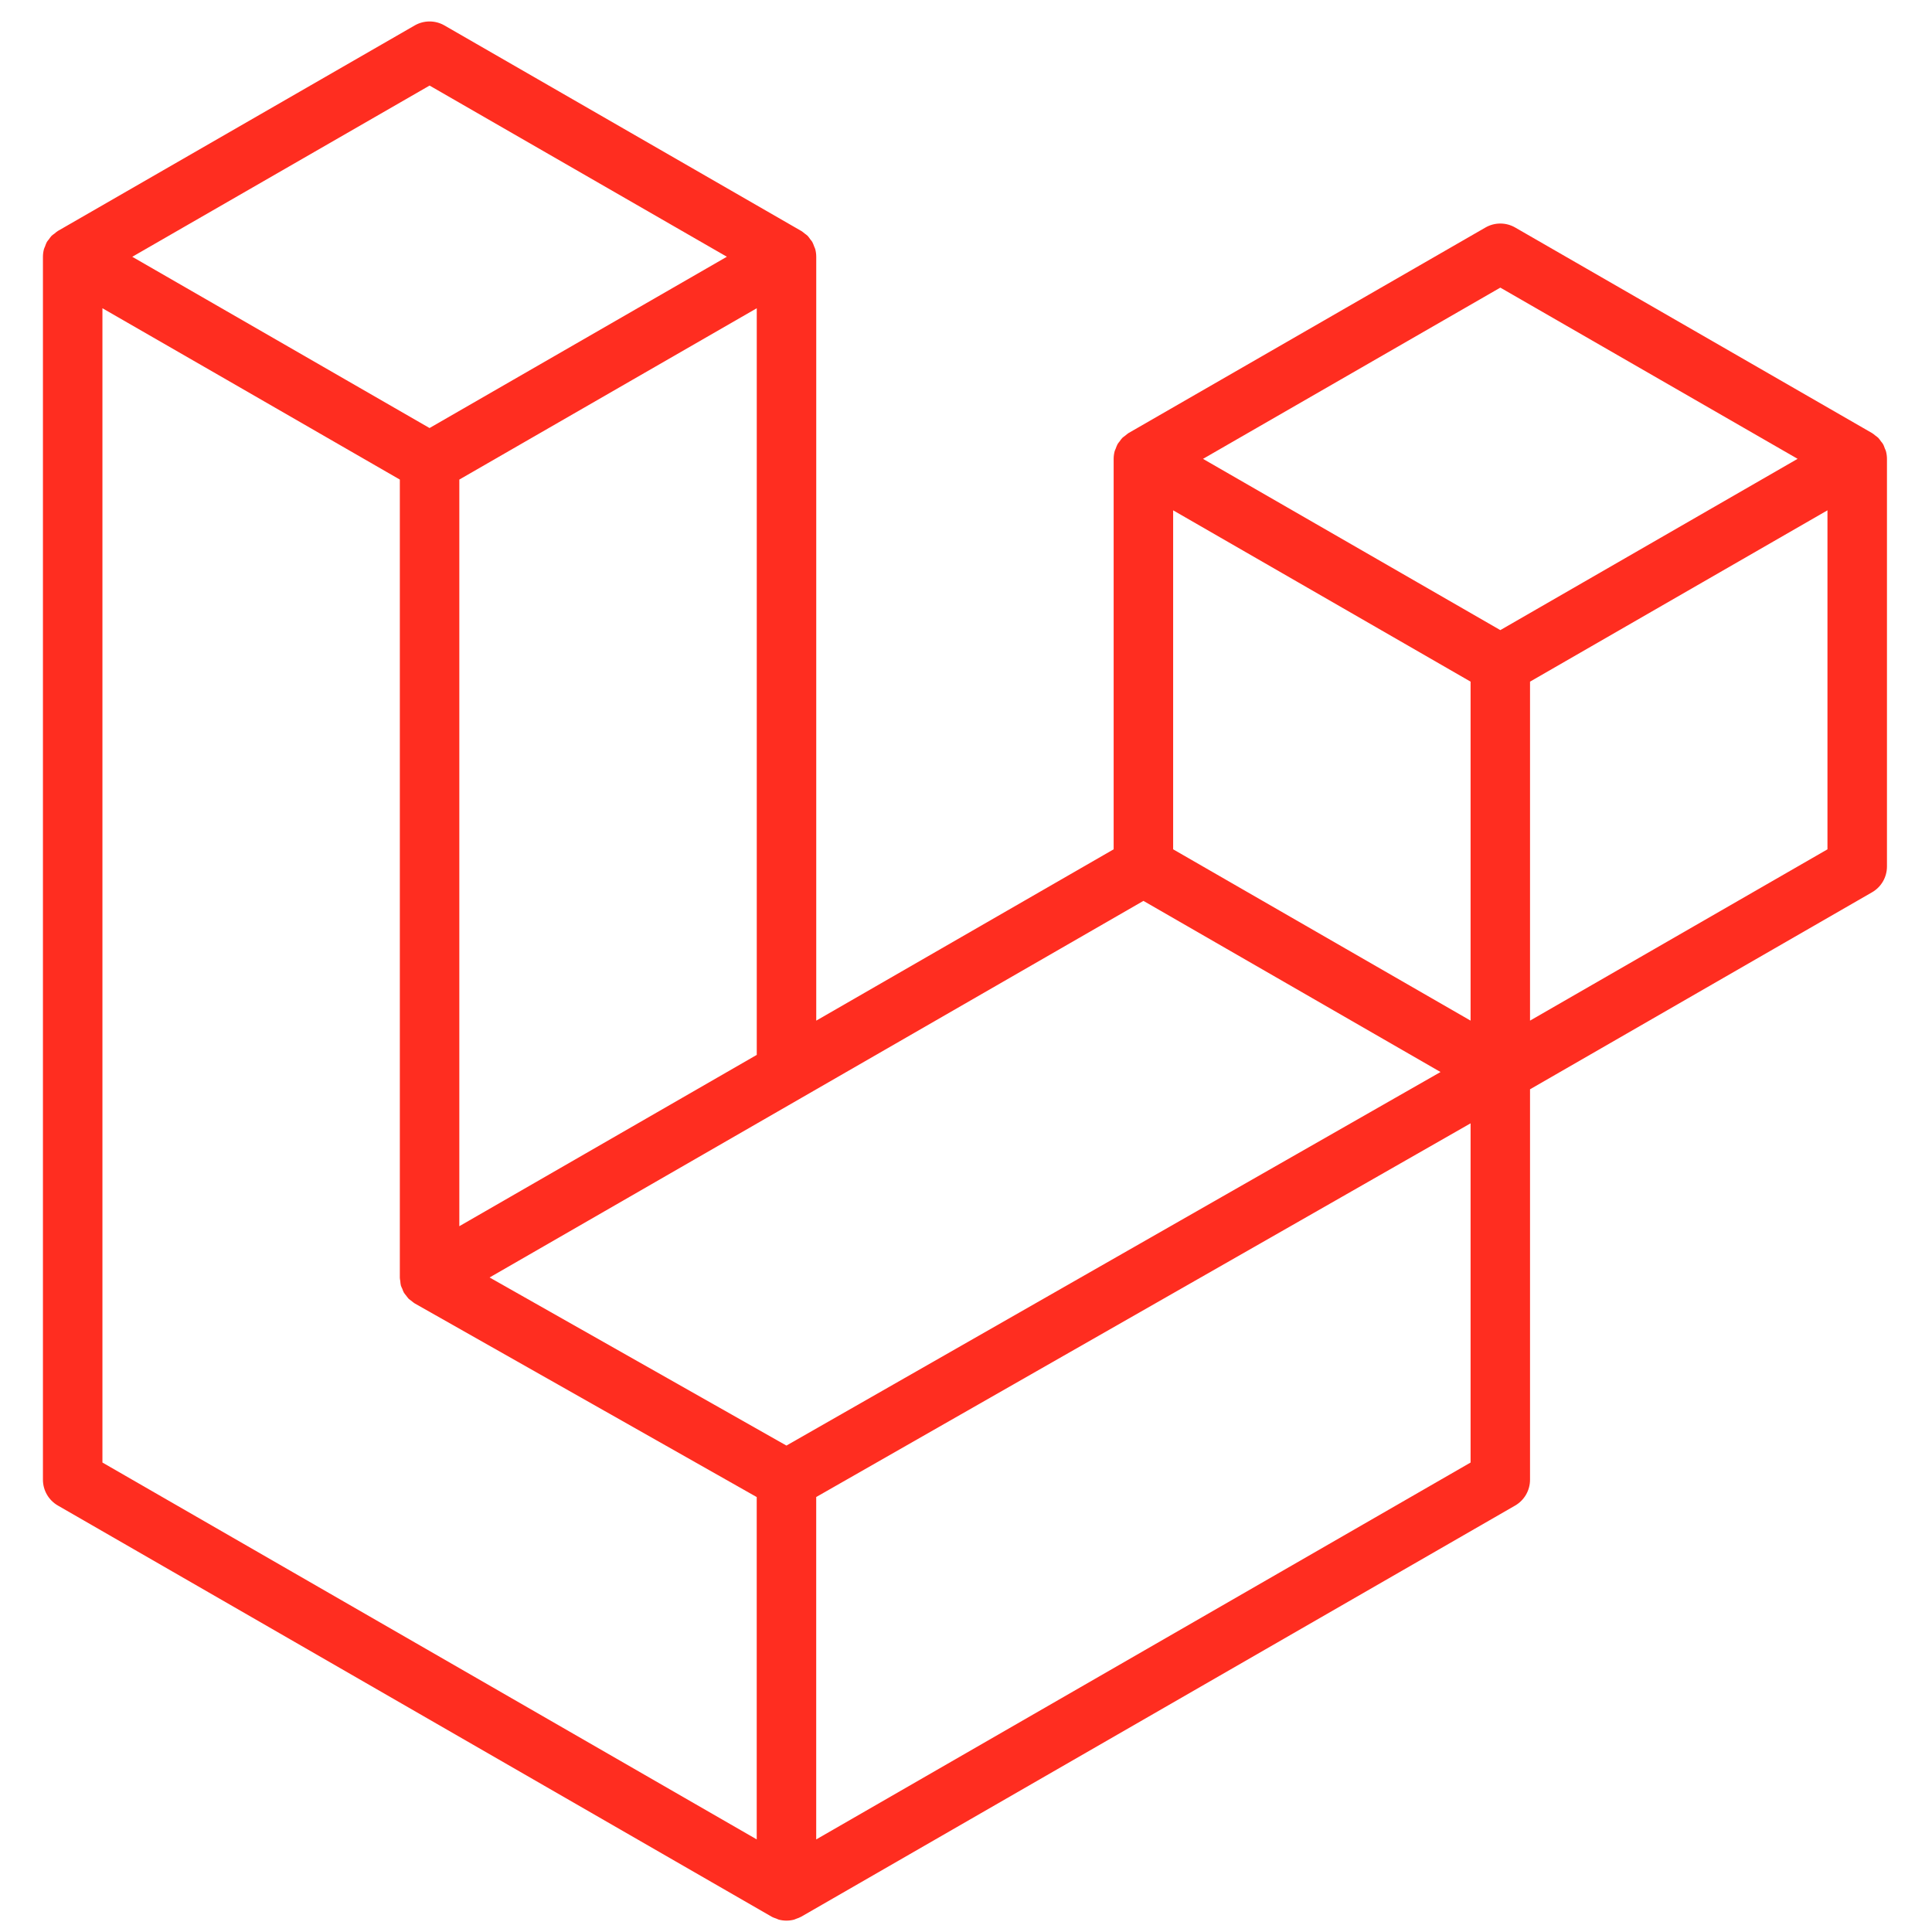
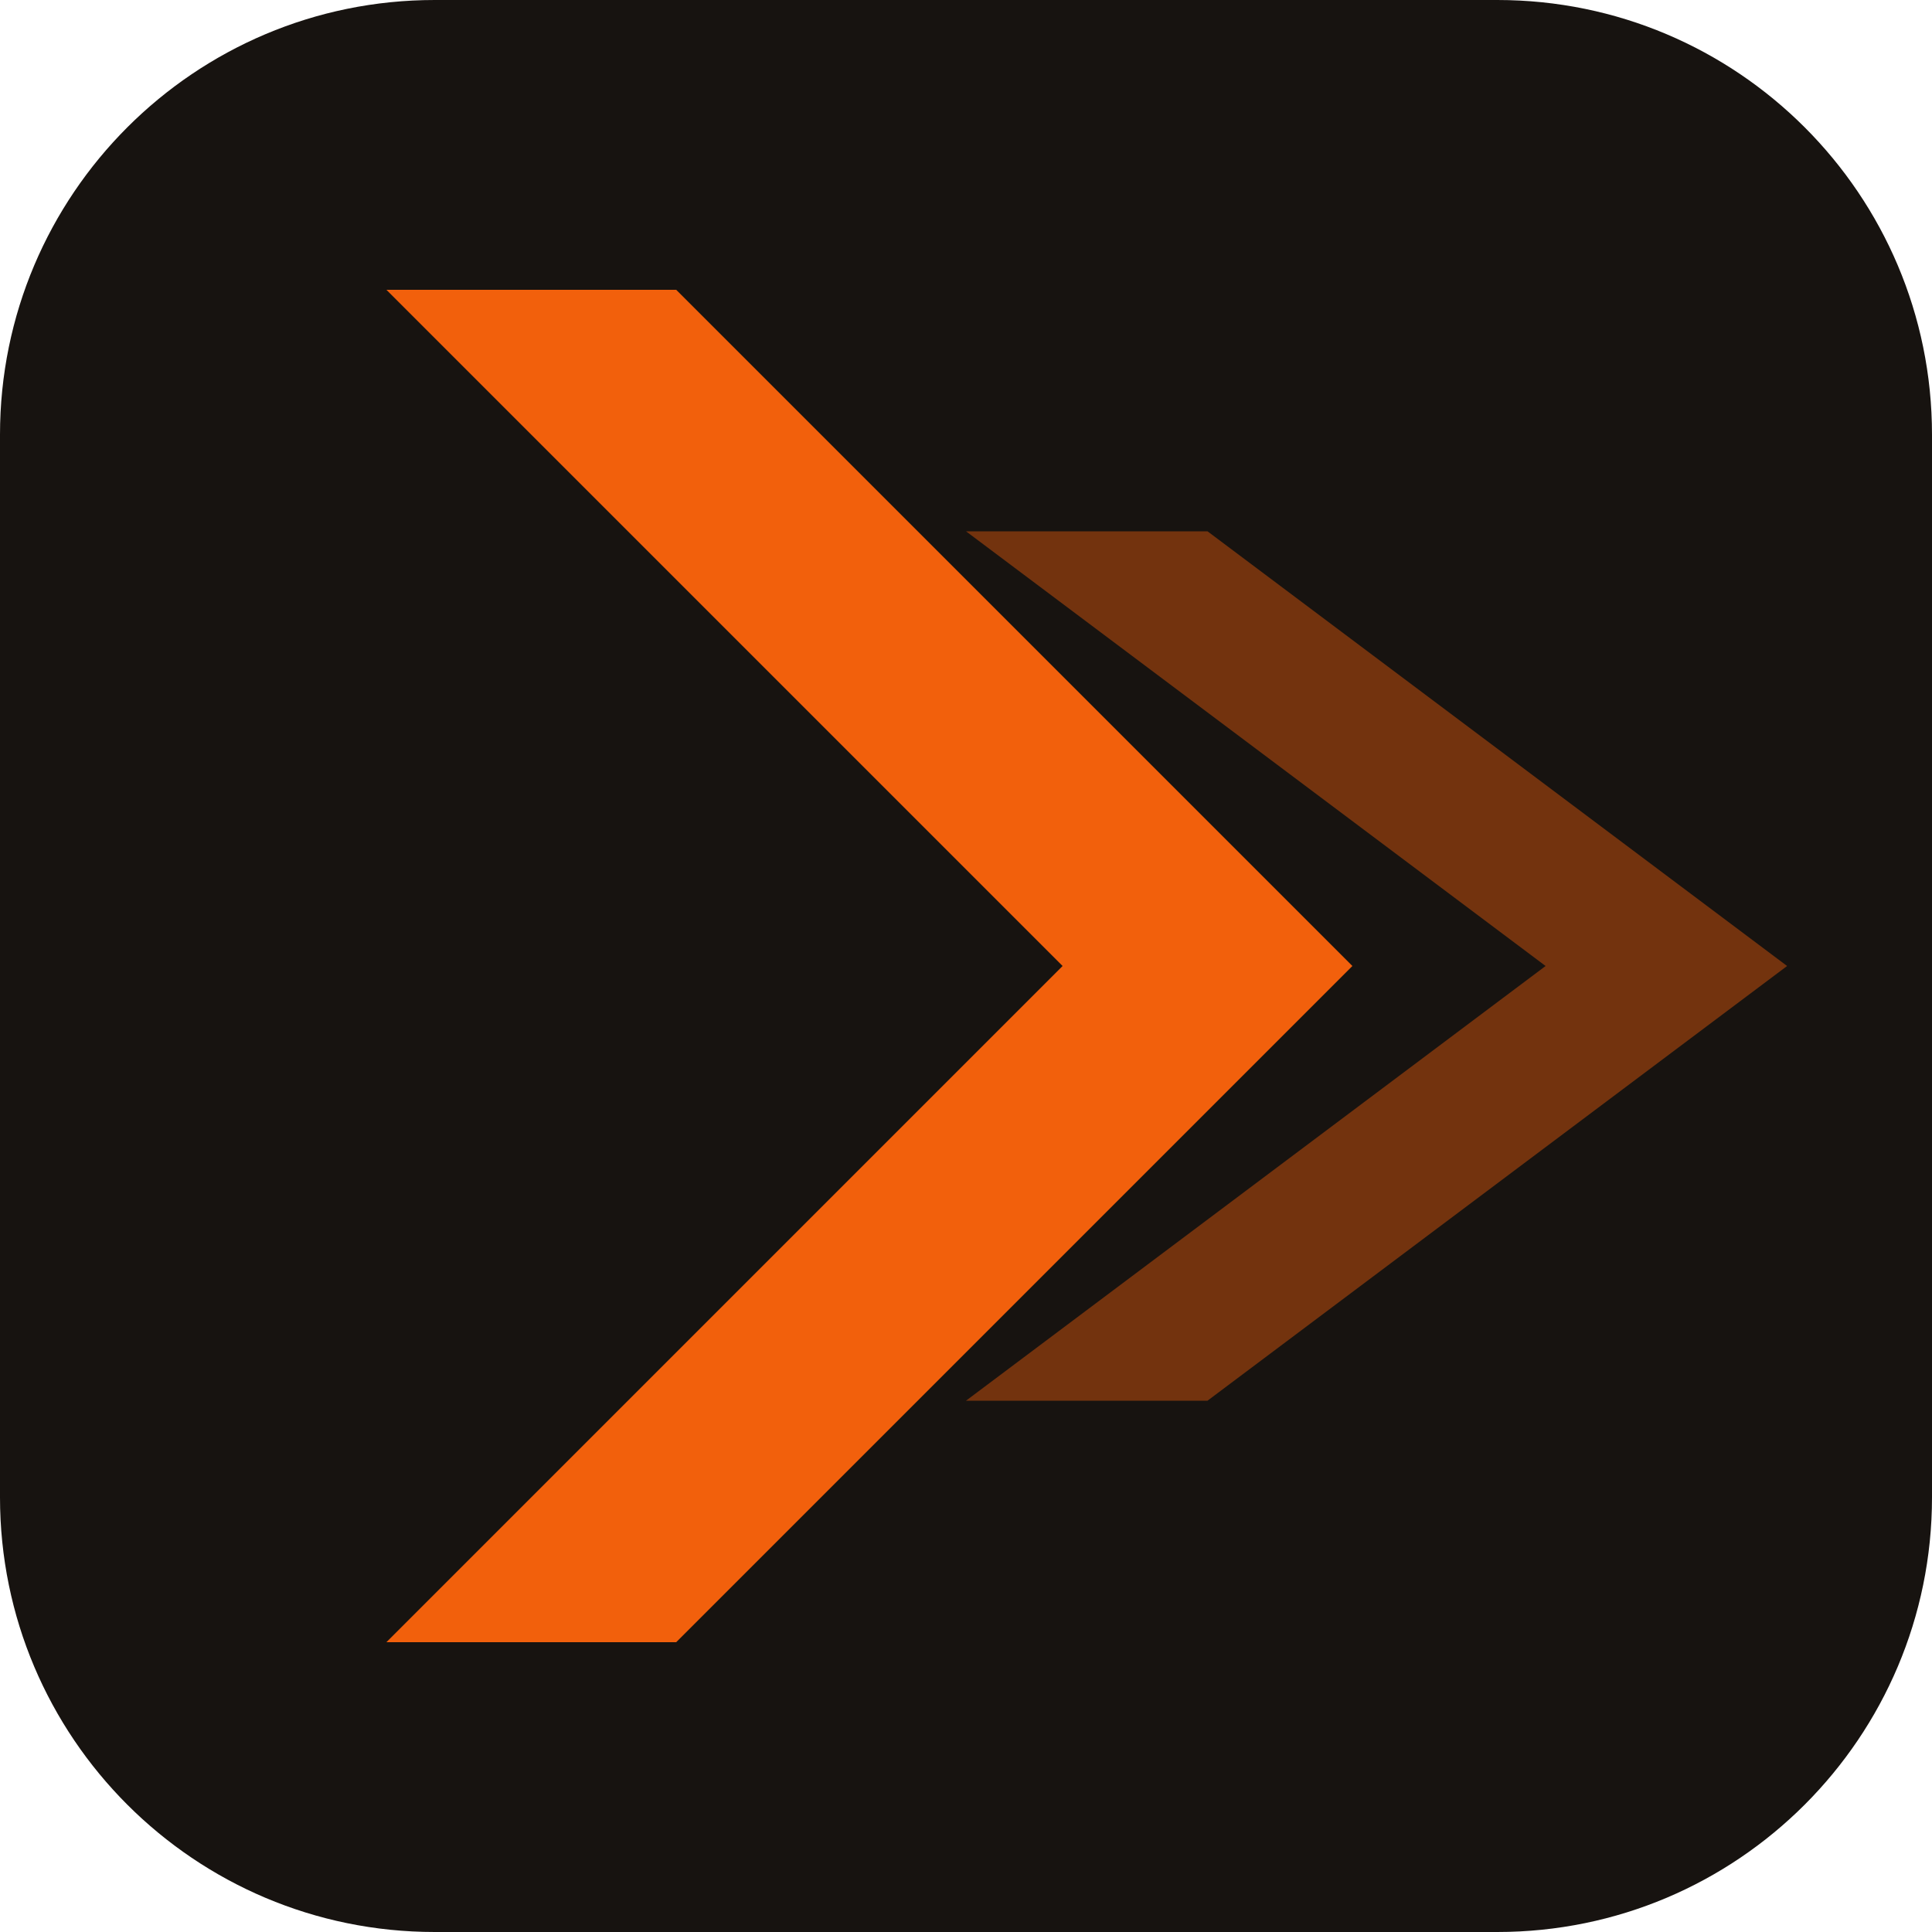
- <svg xmlns="http://www.w3.org/2000/svg" width="166" height="166" viewBox="0 0 166 166" fill="none">
-   <path fill-rule="evenodd" clip-rule="evenodd" d="M162.041 38.759C162.099 38.977 162.129 39.201 162.13 39.426V74.452C162.13 74.902 162.011 75.344 161.786 75.733C161.561 76.122 161.237 76.444 160.847 76.668L131.462 93.594V127.141C131.462 128.054 130.977 128.897 130.186 129.357L68.847 164.683C68.707 164.763 68.554 164.814 68.401 164.868C68.343 164.887 68.289 164.922 68.228 164.938C67.8 165.051 67.349 165.051 66.92 164.938C66.85 164.919 66.786 164.881 66.719 164.855C66.579 164.804 66.432 164.76 66.298 164.683L4.972 129.357C4.583 129.133 4.259 128.81 4.034 128.421C3.808 128.032 3.69 127.591 3.689 127.141L3.689 22.063C3.689 21.834 3.721 21.61 3.779 21.393C3.798 21.32 3.843 21.253 3.868 21.179C3.916 21.045 3.961 20.908 4.031 20.783C4.079 20.7 4.149 20.633 4.206 20.557C4.28 20.454 4.347 20.349 4.433 20.26C4.506 20.186 4.602 20.132 4.685 20.068C4.778 19.992 4.861 19.909 4.966 19.848L35.633 2.185C36.022 1.961 36.462 1.844 36.91 1.844C37.358 1.844 37.798 1.961 38.186 2.185L68.851 19.848H68.857C68.959 19.912 69.045 19.992 69.138 20.065C69.221 20.129 69.313 20.186 69.387 20.257C69.476 20.349 69.54 20.454 69.616 20.557C69.671 20.633 69.744 20.7 69.789 20.783C69.862 20.911 69.904 21.045 69.955 21.179C69.98 21.253 70.025 21.32 70.044 21.396C70.103 21.614 70.133 21.838 70.133 22.063V87.694L95.686 72.974V39.423C95.686 39.2 95.718 38.973 95.775 38.759C95.798 38.683 95.839 38.615 95.865 38.542C95.916 38.408 95.96 38.271 96.031 38.146C96.079 38.063 96.149 37.996 96.203 37.92C96.279 37.818 96.343 37.712 96.433 37.623C96.506 37.549 96.599 37.495 96.681 37.431C96.777 37.355 96.86 37.272 96.962 37.211L127.633 19.548C128.021 19.324 128.461 19.206 128.91 19.206C129.358 19.206 129.798 19.324 130.186 19.548L160.85 37.211C160.959 37.275 161.042 37.355 161.137 37.428C161.217 37.492 161.31 37.549 161.383 37.62C161.473 37.712 161.536 37.818 161.613 37.92C161.67 37.996 161.741 38.063 161.785 38.146C161.859 38.271 161.9 38.408 161.951 38.542C161.98 38.615 162.021 38.683 162.041 38.759ZM157.018 72.974V43.848L146.287 50.028L131.462 58.568V87.694L157.021 72.974H157.018ZM126.354 125.663V96.518L111.771 104.85L70.13 128.626V158.046L126.354 125.663ZM8.801 26.485V125.663L65.018 158.043V128.629L35.649 112L35.64 111.994L35.627 111.988C35.528 111.93 35.445 111.847 35.353 111.777C35.273 111.713 35.18 111.662 35.11 111.592L35.104 111.582C35.021 111.502 34.963 111.403 34.893 111.314C34.829 111.228 34.753 111.154 34.702 111.065L34.699 111.055C34.641 110.96 34.606 110.845 34.565 110.736C34.523 110.64 34.469 110.551 34.443 110.449C34.411 110.328 34.405 110.197 34.392 110.072C34.379 109.976 34.354 109.881 34.354 109.785V109.778V41.205L19.532 32.662L8.801 26.485ZM36.913 7.35L11.364 22.063L36.907 36.777L62.453 22.06L36.907 7.35H36.913ZM50.2 99.174L65.022 90.637V26.485L54.291 32.665L39.466 41.205V105.357L50.2 99.174ZM128.91 24.713L103.363 39.426L128.91 54.14L154.453 39.423L128.91 24.713ZM126.354 58.568L111.529 50.028L100.798 43.848V72.974L115.619 81.511L126.354 87.694V58.568ZM67.571 124.205L105.042 102.803L123.772 92.109L98.245 77.405L68.854 94.334L42.066 109.762L67.571 124.205Z" fill="#FF2D20" />
+ <svg xmlns="http://www.w3.org/2000/svg" viewBox="0 0 40 40">
+   <rect width="40" height="40" rx="9" fill="#171310" />
+   <polygon points="8,6 22,20 8,34 14,34 28,20 14,6" fill="#F2600C" />
+   <polygon points="20,11 32,20 20,29 25,29 37,20 25,11" fill="#F2600C" opacity="0.42" />
</svg>
